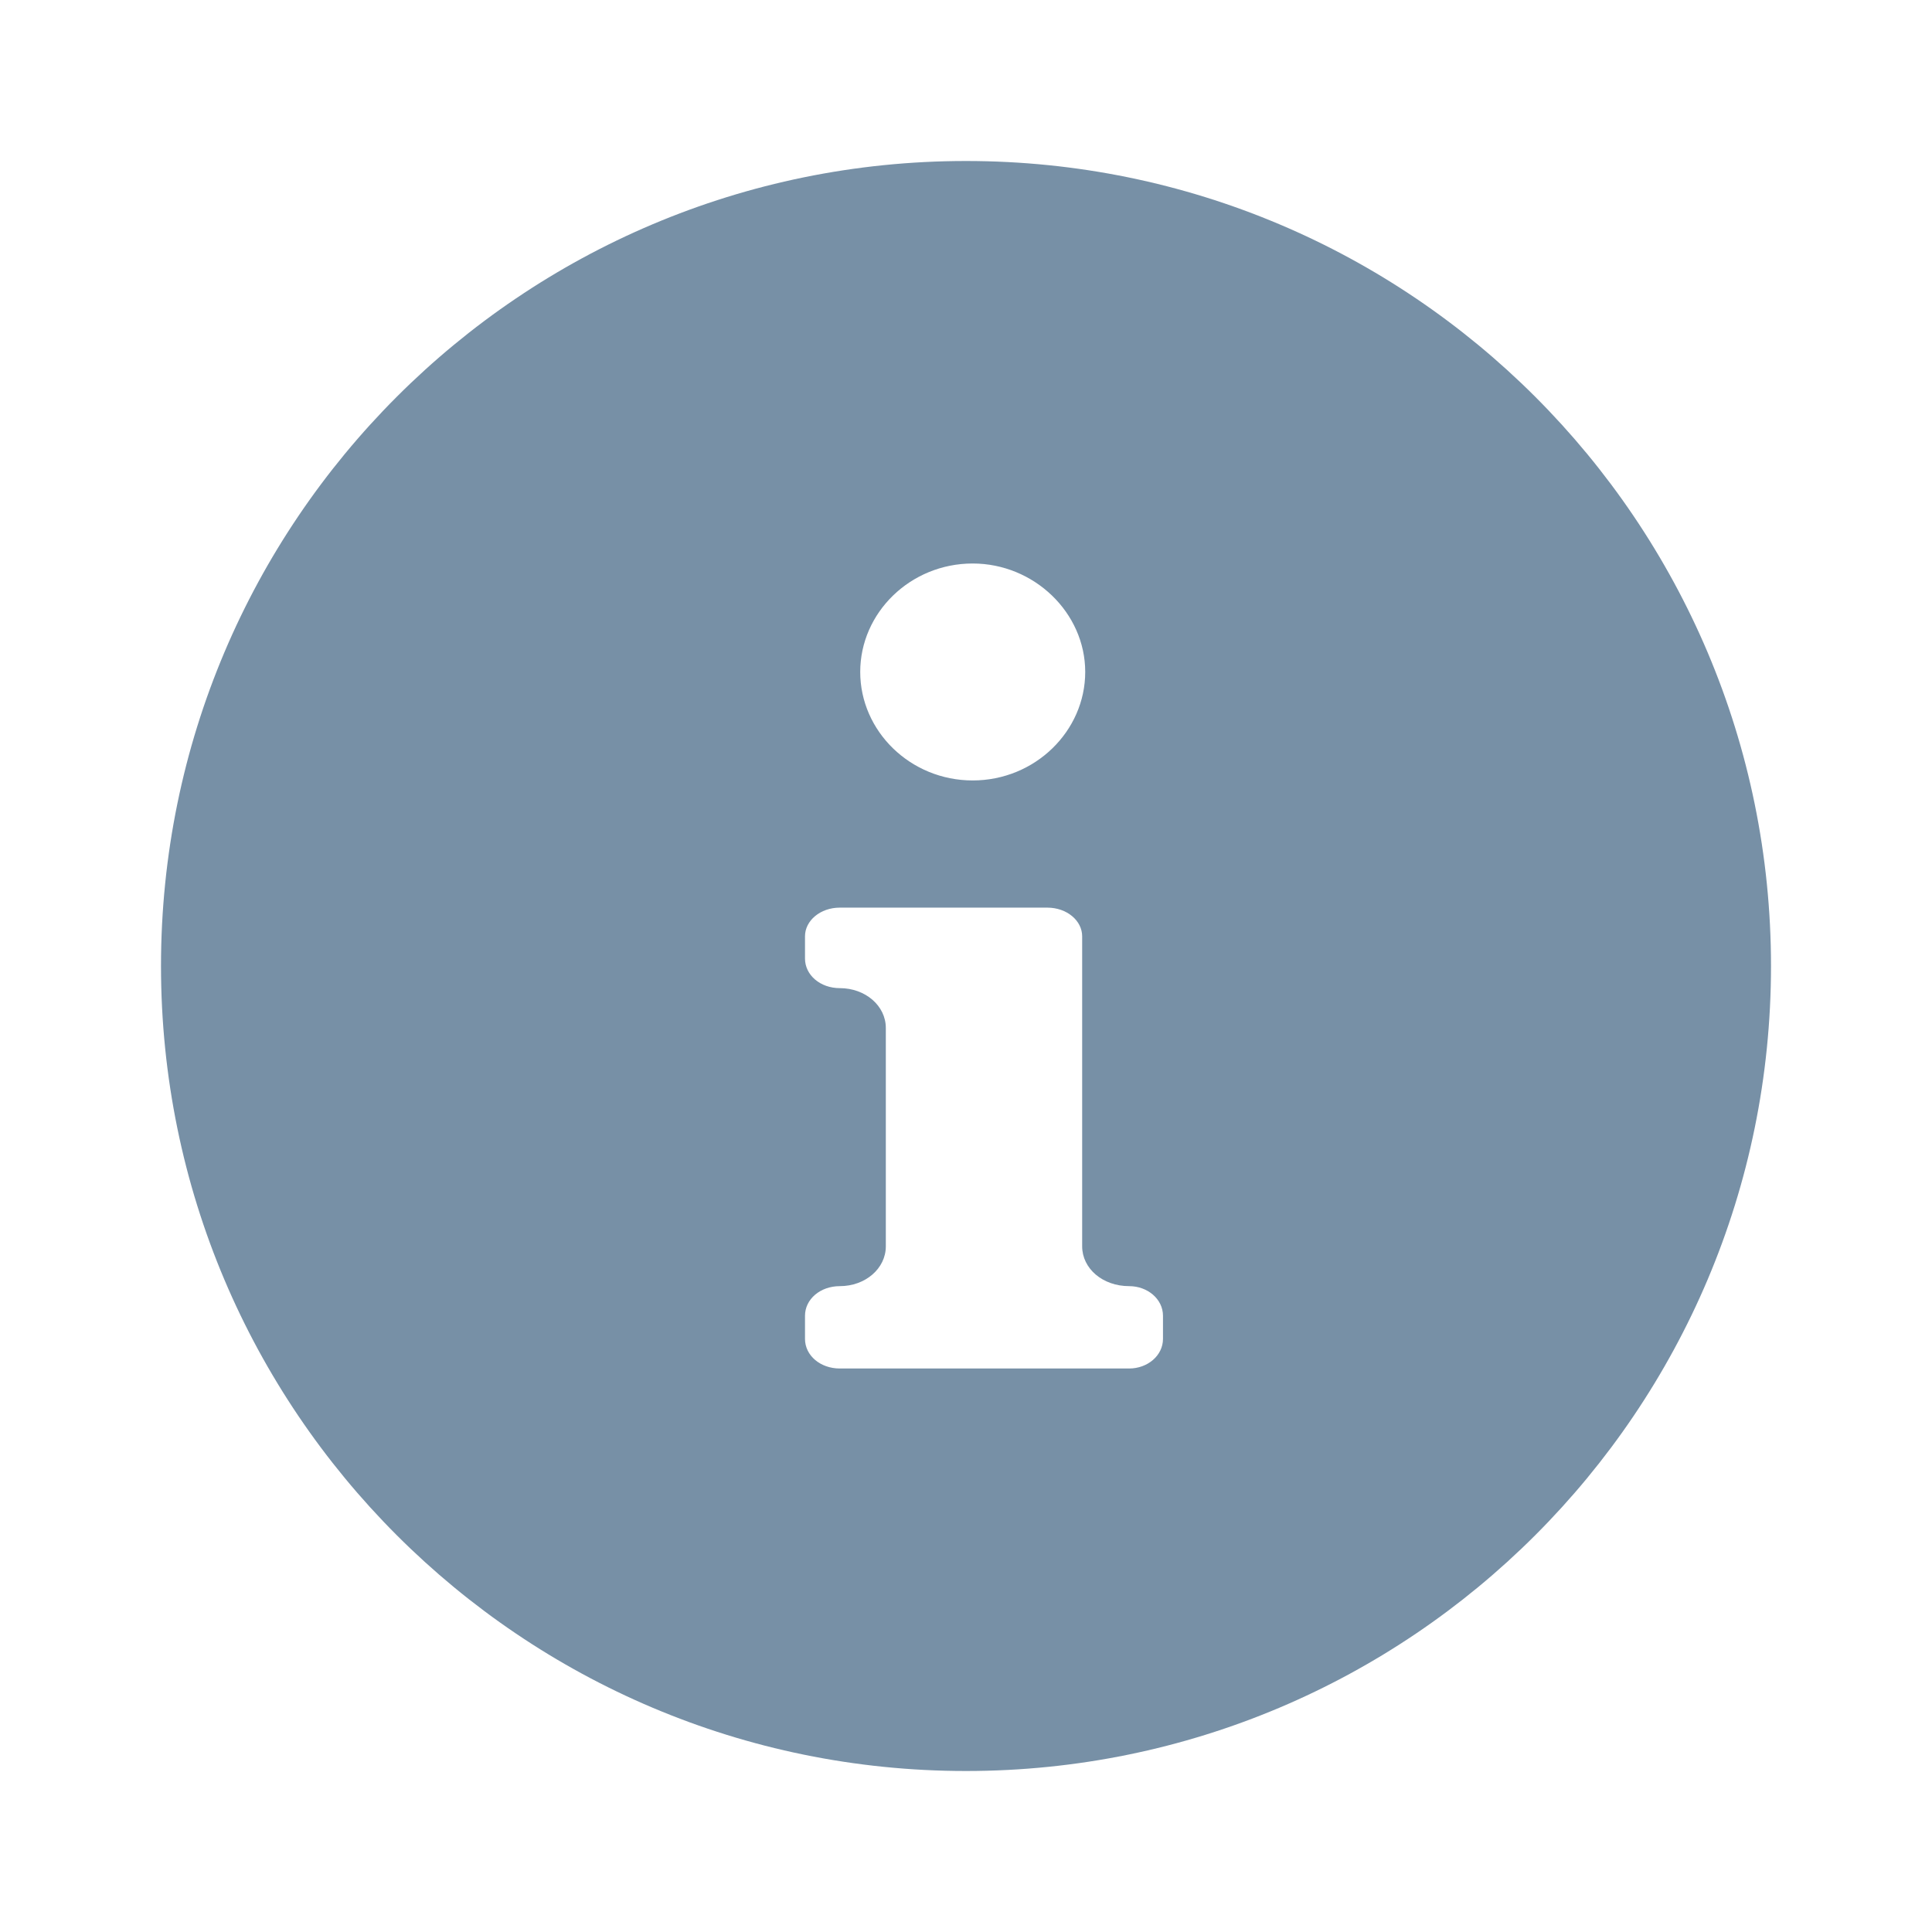
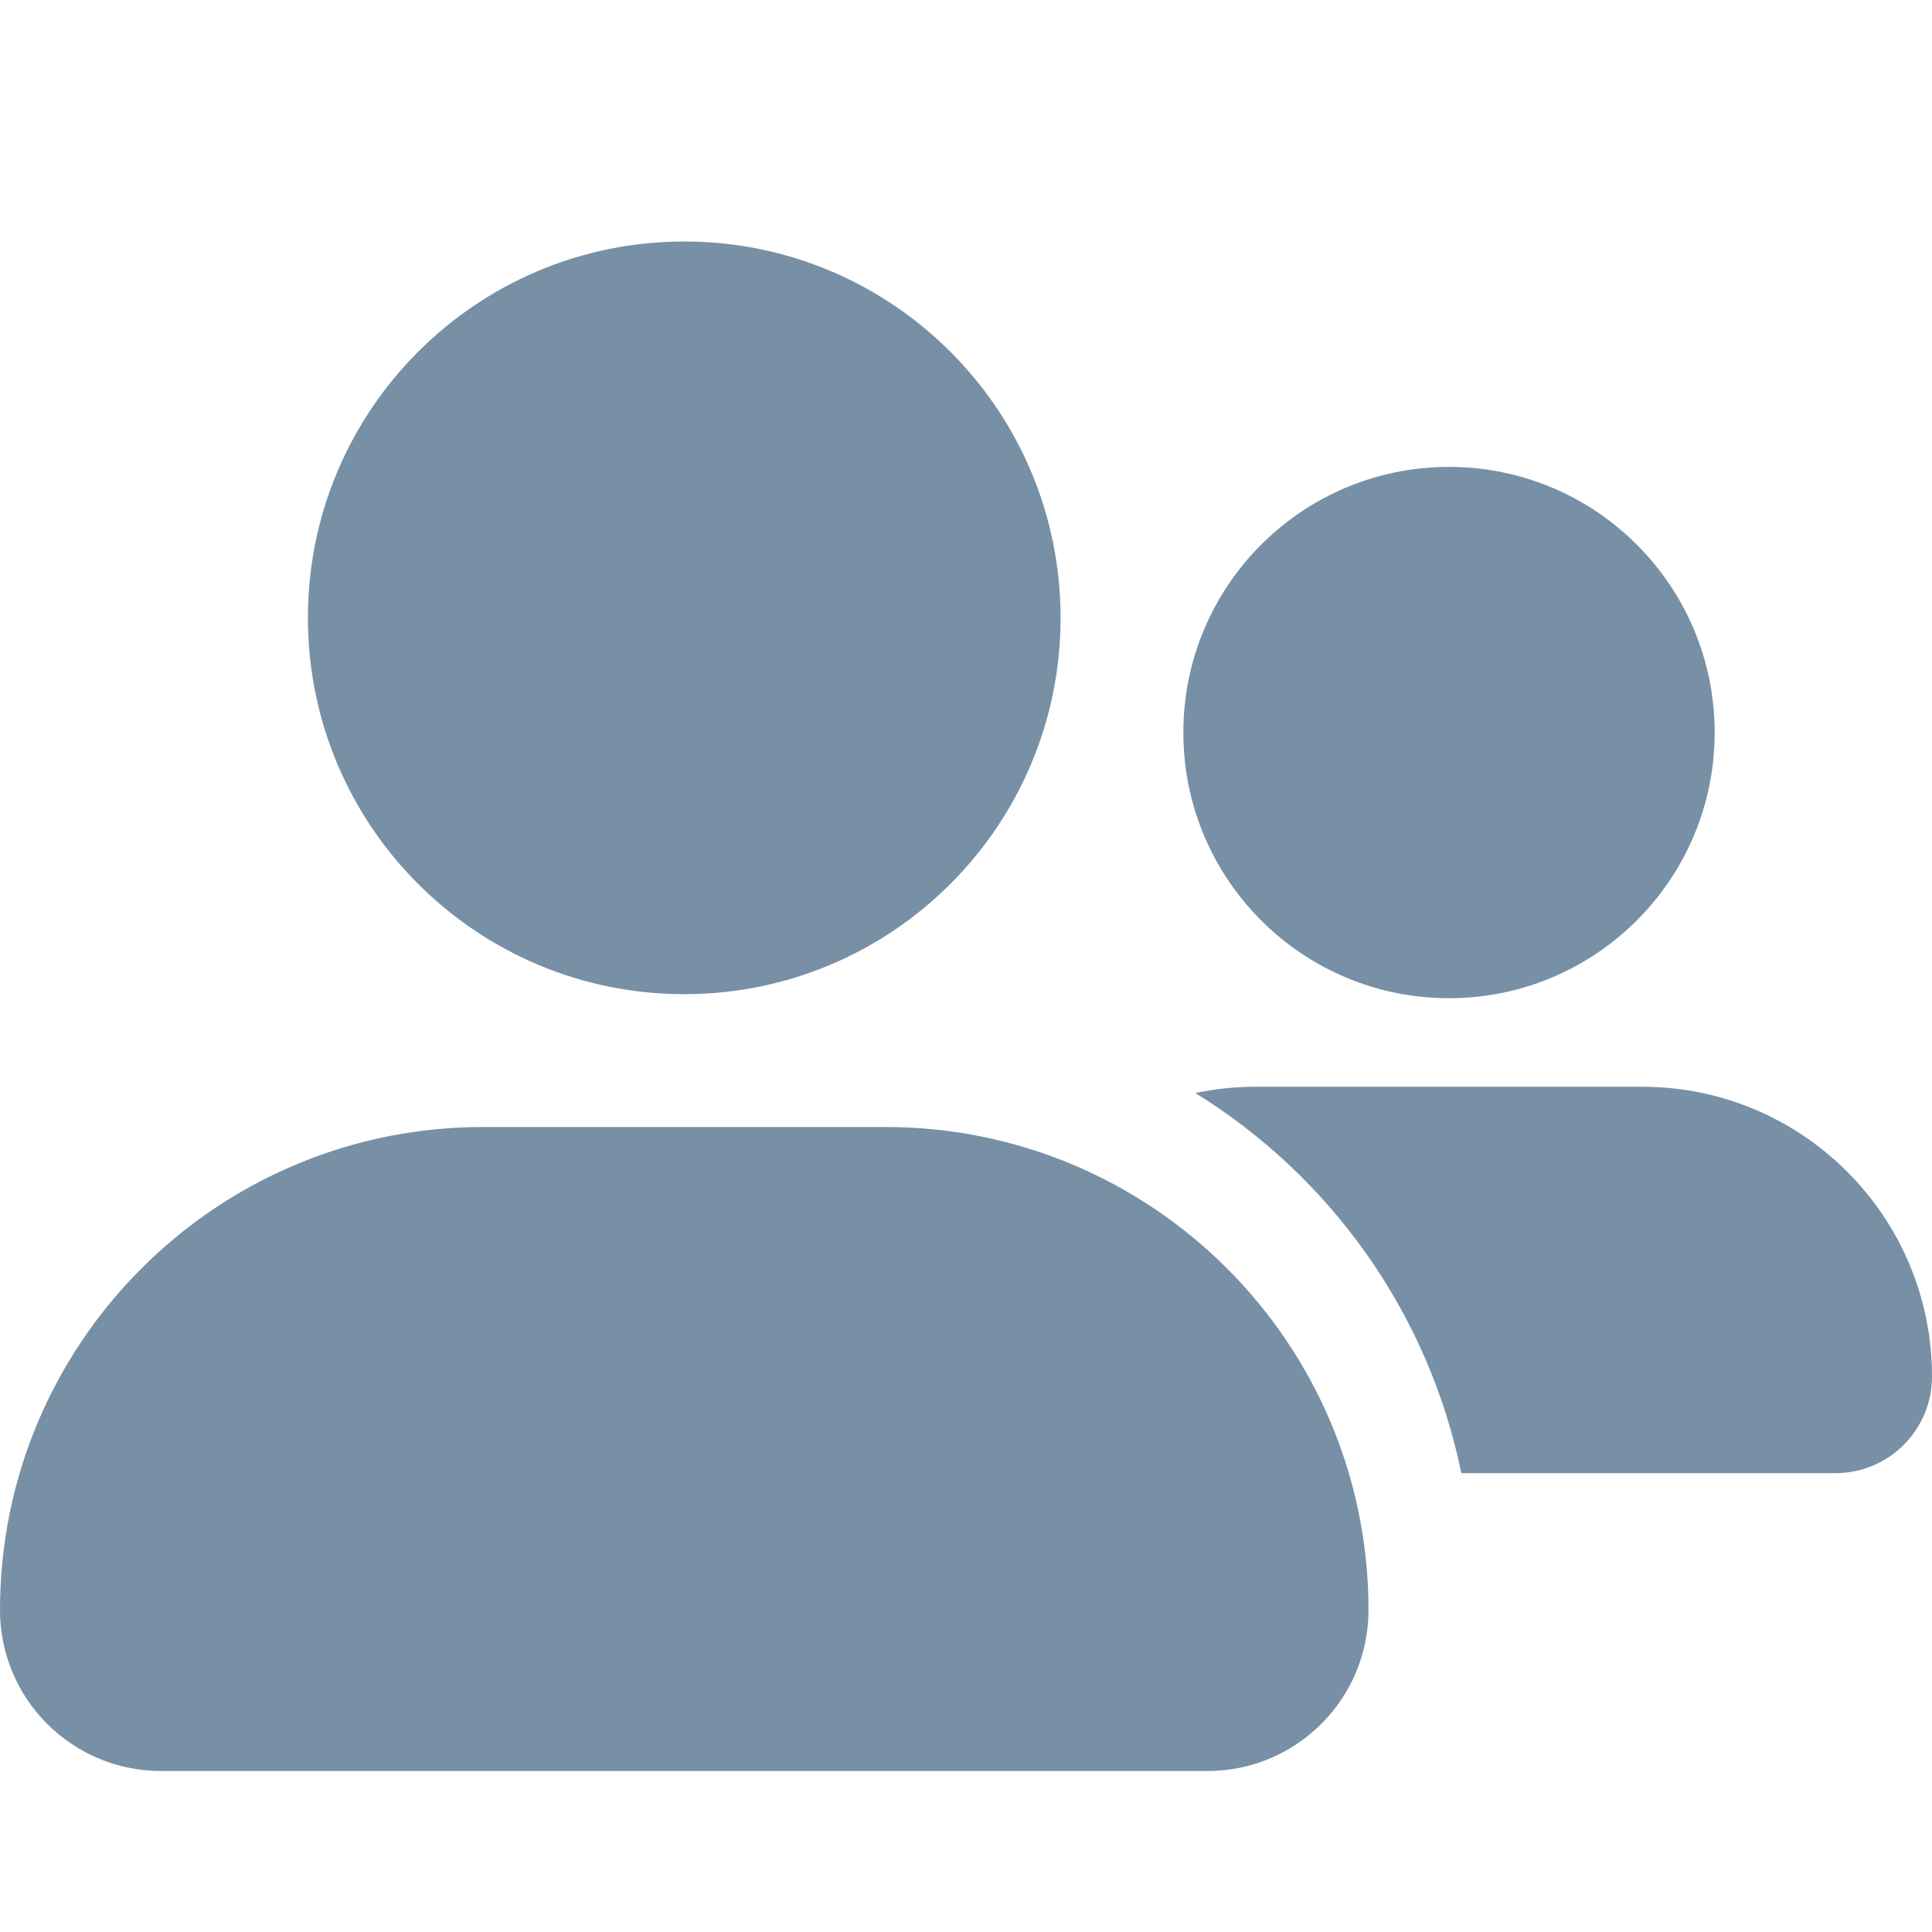
<svg xmlns="http://www.w3.org/2000/svg" width="24" height="24" viewBox="0 0 24 24" fill="#7790A6">
-   <path fill-rule="evenodd" clip-rule="evenodd" d="M12 22C17.523 22 22 17.523 22 12C22 6.477 17.523 2 12 2C6.477 2 2 6.477 2 12C2 17.523 6.477 22 12 22ZM13.481 8.347C13.481 9.082 12.858 9.695 12.083 9.695C11.308 9.695 10.686 9.082 10.686 8.347C10.686 7.612 11.308 7 12.083 7C12.846 7 13.481 7.612 13.481 8.347ZM14.447 16.345V16.632C14.447 16.839 14.256 17 14.027 17H10.432C10.191 17 10 16.839 10 16.632V16.345C10 16.138 10.191 15.977 10.432 15.977C10.75 15.977 11.004 15.758 11.004 15.482V12.77C11.004 12.494 10.75 12.275 10.432 12.275C10.191 12.275 10 12.114 10 11.907V11.631C10 11.436 10.191 11.275 10.432 11.275H13.011C13.252 11.275 13.443 11.436 13.443 11.631V15.482C13.443 15.758 13.697 15.977 14.027 15.977C14.256 15.977 14.447 16.138 14.447 16.345Z" />
+   <path fill-rule="evenodd" clip-rule="evenodd" d="M13.175 7.675C13.175 10.257 11.082 12.35 8.5 12.35C5.918 12.35 3.825 10.257 3.825 7.675C3.825 5.093 5.918 3 8.5 3C11.082 3 13.175 5.093 13.175 7.675ZM0 20C0 16.686 2.686 14 6 14H11C14.314 14 17 16.686 17 20C17 21.105 16.105 22 15 22H2C0.895 22 0 21.105 0 20ZM18 12.4C19.823 12.4 21.3 10.922 21.3 9.1C21.3 7.277 19.823 5.8 18 5.8C16.177 5.8 14.7 7.277 14.7 9.1C14.7 10.922 16.177 12.4 18 12.4ZM15.6 13.5C15.342 13.5 15.091 13.527 14.849 13.578C16.524 14.612 17.746 16.308 18.153 18.3H22.8C23.463 18.3 24 17.763 24 17.1C24 15.112 22.388 13.5 20.4 13.5H15.6Z" />
</svg>
